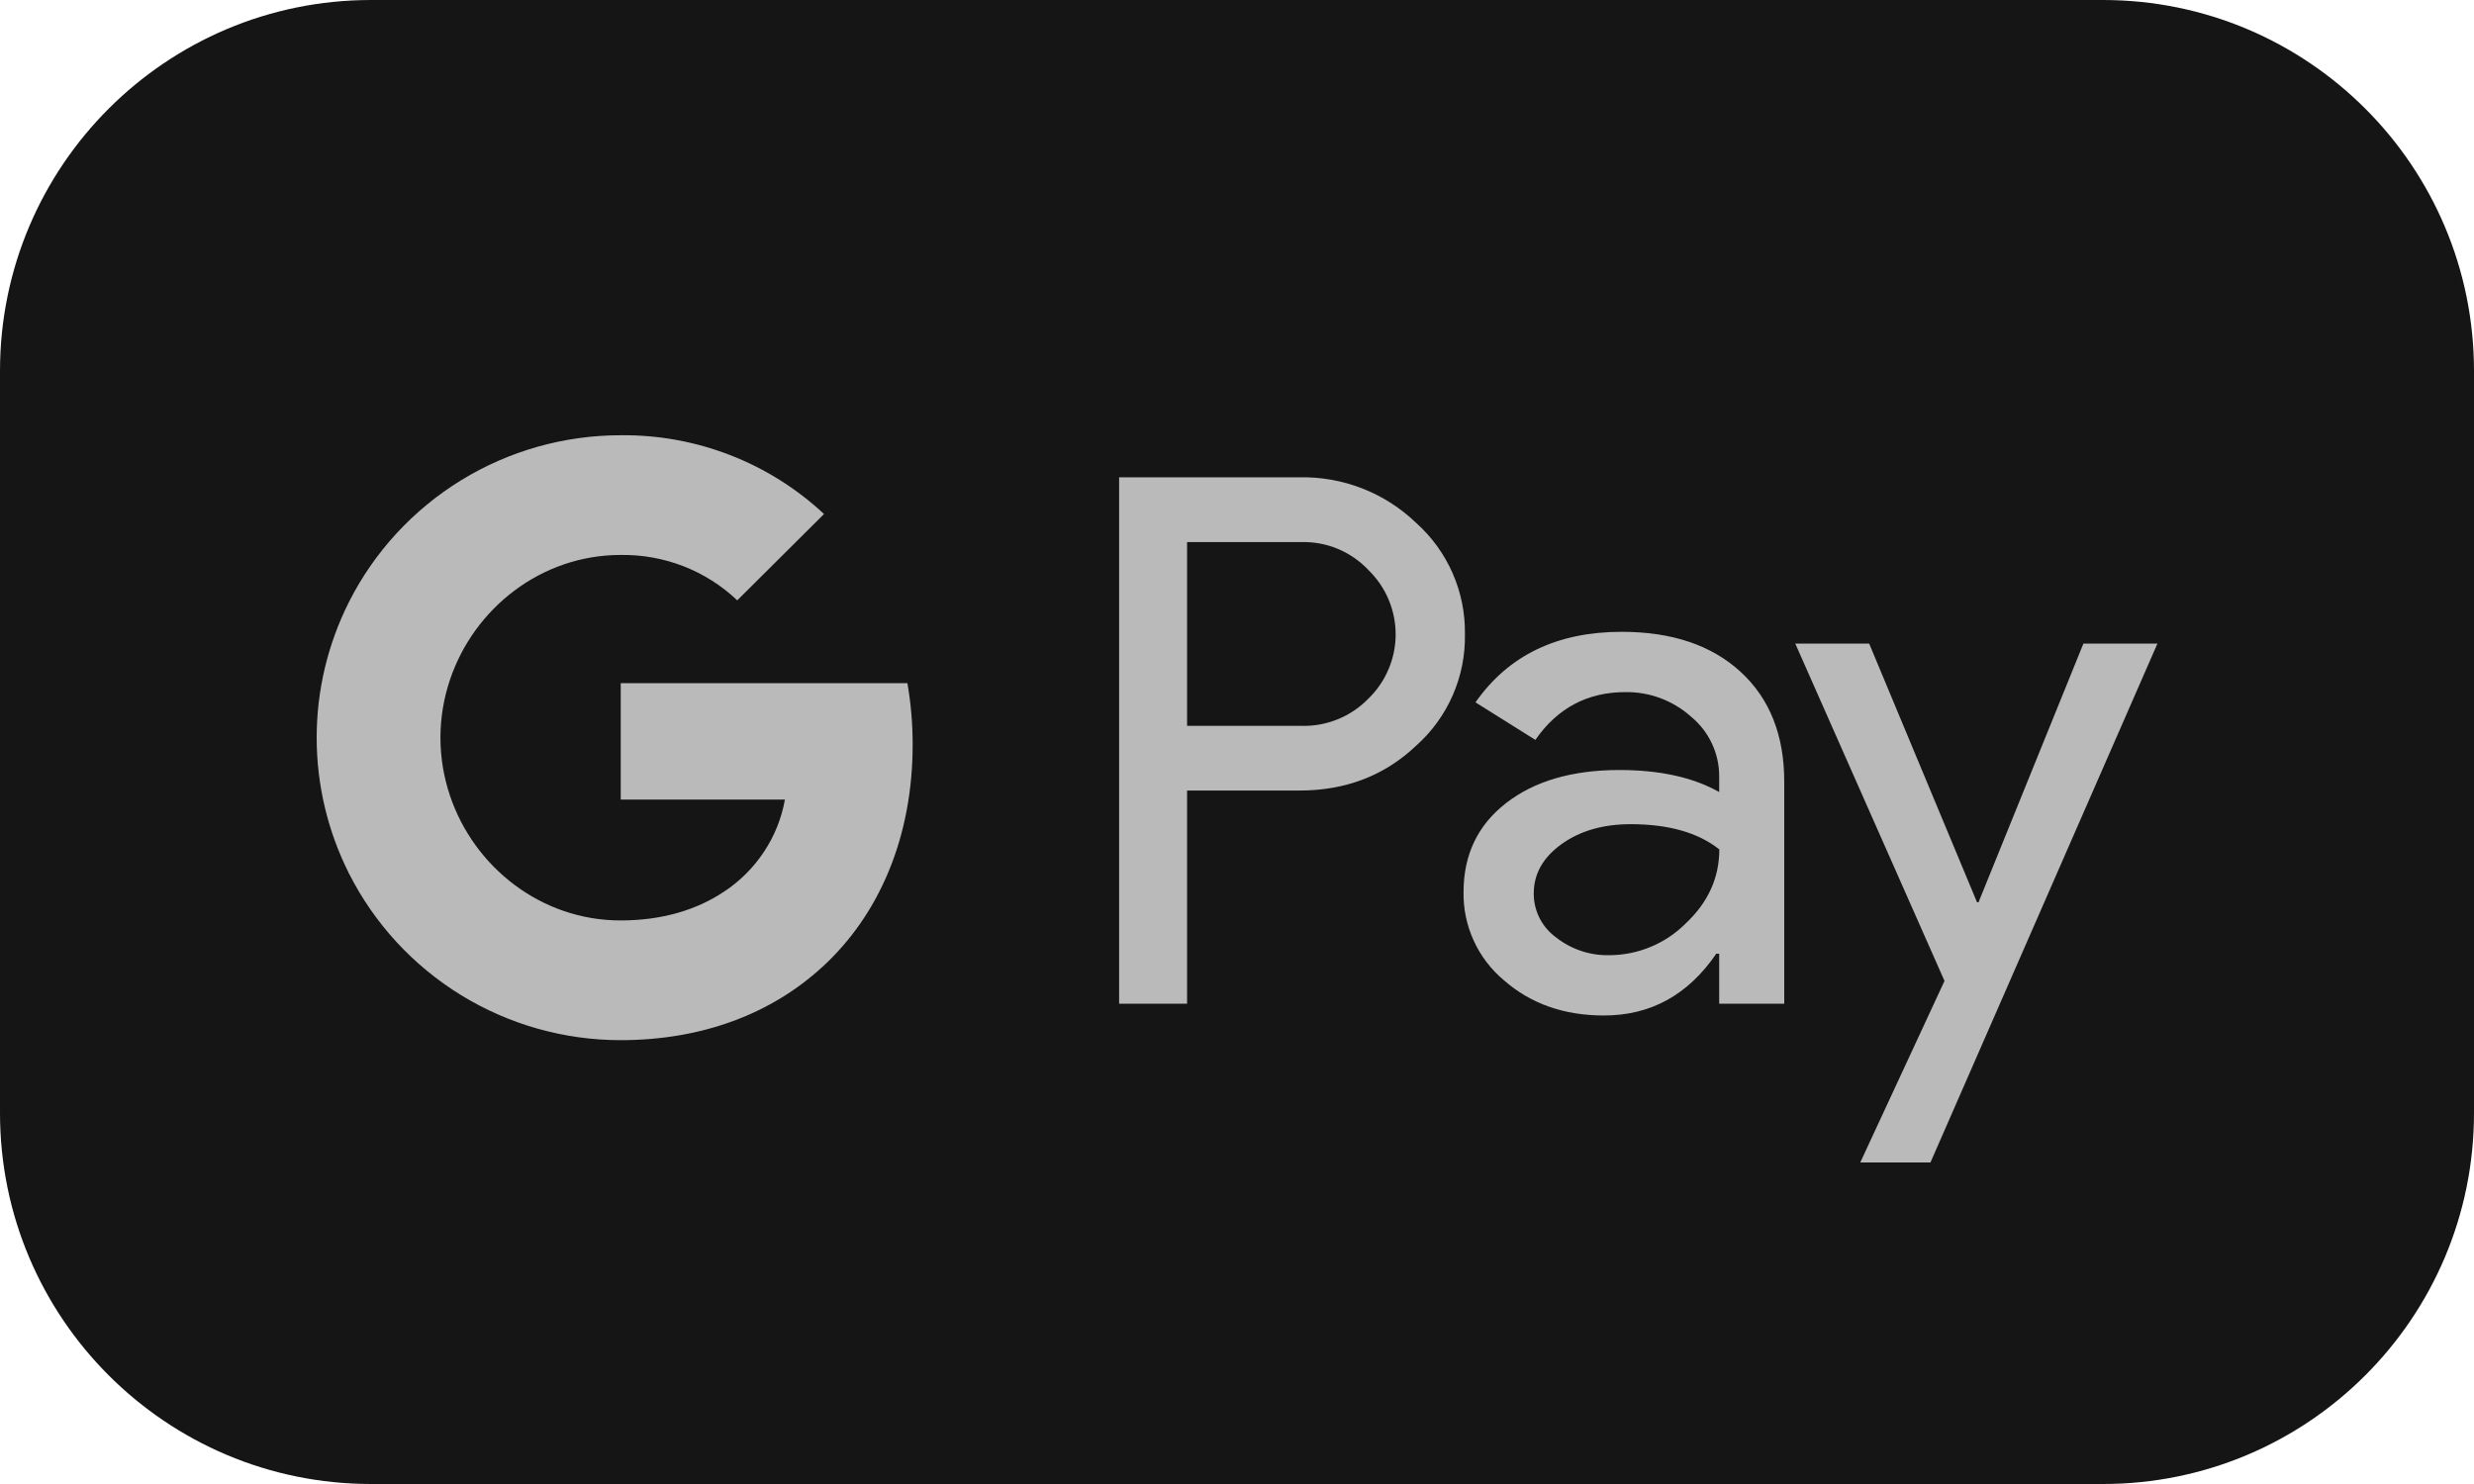
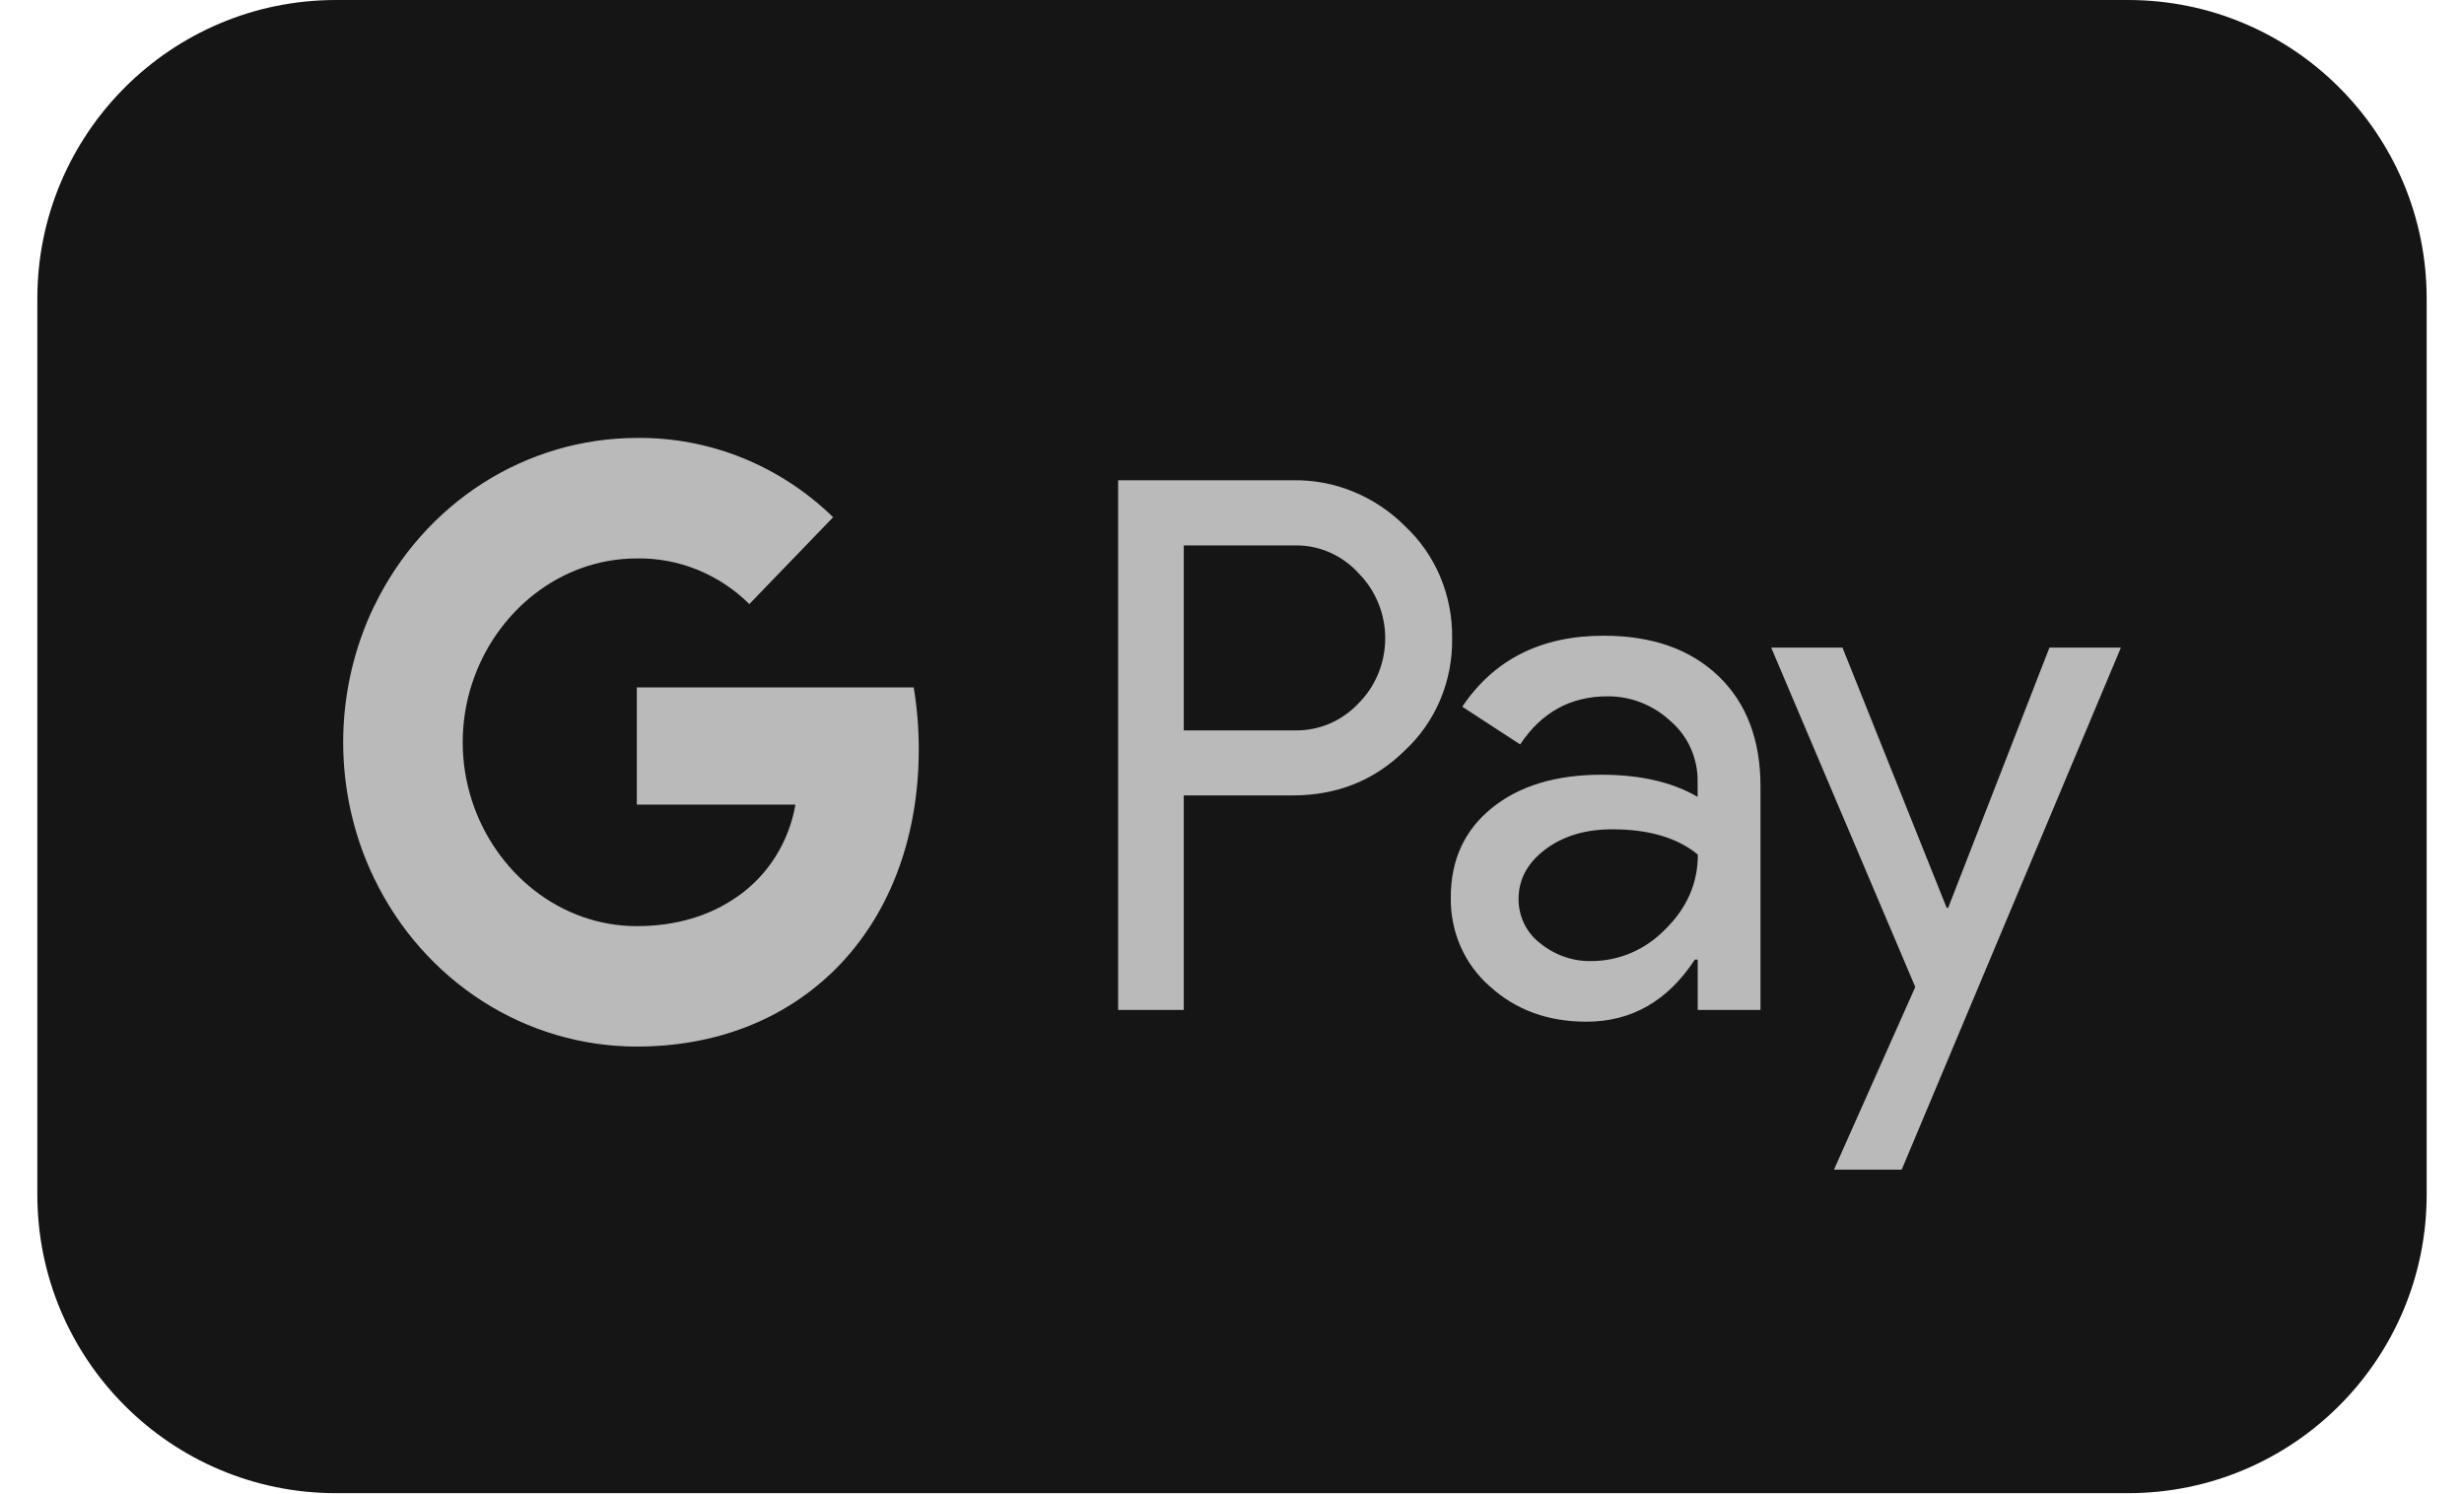
- <svg xmlns="http://www.w3.org/2000/svg" width="40" height="24" viewBox="0 0 40 24" fill="none">
-   <rect width="40" height="24" rx="6" fill="#151515" />
-   <path d="M19.193 12.785V16.233H18.094V7.719H21.009C21.357 7.712 21.703 7.773 22.027 7.9C22.351 8.026 22.646 8.216 22.896 8.456C23.149 8.682 23.35 8.96 23.486 9.27C23.622 9.58 23.69 9.915 23.685 10.253C23.692 10.593 23.625 10.93 23.489 11.242C23.353 11.554 23.151 11.833 22.896 12.06C22.387 12.543 21.758 12.785 21.009 12.785H19.193V12.785ZM19.193 8.767V11.739H21.036C21.238 11.745 21.439 11.709 21.627 11.633C21.814 11.557 21.983 11.444 22.124 11.299C22.263 11.164 22.375 11.002 22.45 10.823C22.526 10.645 22.565 10.453 22.565 10.259C22.565 10.065 22.526 9.873 22.45 9.694C22.375 9.515 22.263 9.354 22.124 9.218C21.985 9.071 21.816 8.954 21.629 8.876C21.441 8.798 21.239 8.761 21.036 8.767H19.193V8.767Z" fill="#BABABA" />
-   <path d="M26.22 10.218C27.032 10.218 27.673 10.434 28.143 10.866C28.613 11.298 28.848 11.89 28.848 12.643V16.233H27.796V15.424H27.749C27.294 16.09 26.688 16.423 25.933 16.423C25.288 16.423 24.748 16.233 24.314 15.852C24.106 15.678 23.939 15.459 23.827 15.212C23.714 14.965 23.658 14.697 23.663 14.426C23.663 13.823 23.892 13.344 24.35 12.988C24.808 12.632 25.419 12.453 26.183 12.453C26.836 12.453 27.373 12.571 27.796 12.809V12.559C27.797 12.374 27.757 12.192 27.678 12.024C27.6 11.857 27.485 11.709 27.342 11.591C27.051 11.33 26.672 11.188 26.281 11.193C25.667 11.193 25.181 11.45 24.824 11.966L23.856 11.359C24.388 10.598 25.176 10.218 26.22 10.218ZM24.798 14.45C24.797 14.589 24.83 14.726 24.893 14.85C24.956 14.974 25.049 15.081 25.162 15.163C25.405 15.353 25.707 15.454 26.016 15.448C26.48 15.447 26.924 15.264 27.252 14.937C27.616 14.596 27.798 14.196 27.798 13.737C27.456 13.465 26.978 13.329 26.365 13.329C25.919 13.329 25.546 13.437 25.248 13.651C24.947 13.868 24.798 14.132 24.798 14.45Z" fill="#BABABA" />
-   <path d="M34.882 10.408L31.212 18.8H30.077L31.439 15.864L29.026 10.408H30.221L31.965 14.592H31.989L33.685 10.408H34.882Z" fill="#BABABA" />
-   <path d="M14.756 12.042C14.756 11.709 14.728 11.376 14.671 11.048H10.036V12.931H12.691C12.637 13.232 12.522 13.519 12.353 13.774C12.184 14.03 11.965 14.249 11.71 14.418V15.64H13.294C14.222 14.789 14.756 13.53 14.756 12.042Z" fill="#BABABA" />
-   <path d="M10.034 16.822C11.361 16.822 12.477 16.389 13.292 15.641L11.707 14.419C11.267 14.716 10.699 14.886 10.034 14.886C8.752 14.886 7.664 14.026 7.275 12.867H5.643V14.127C6.052 14.937 6.68 15.618 7.455 16.094C8.23 16.57 9.123 16.822 10.034 16.822Z" fill="#BABABA" />
-   <path d="M7.275 12.866C7.07 12.259 7.07 11.602 7.275 10.994V9.734H5.643C5.299 10.416 5.12 11.168 5.12 11.93C5.12 12.693 5.299 13.445 5.643 14.127L7.275 12.866Z" fill="#BABABA" />
-   <path d="M10.034 8.975C10.735 8.964 11.413 9.227 11.92 9.709L13.323 8.313C12.433 7.482 11.255 7.025 10.034 7.039C9.123 7.039 8.23 7.291 7.455 7.767C6.68 8.243 6.052 8.924 5.643 9.734L7.275 10.994C7.664 9.835 8.752 8.975 10.034 8.975Z" fill="#BABABA" />
+ <svg xmlns="http://www.w3.org/2000/svg" width="33" height="20" viewBox="0 0 33 20" fill="none">
+   <rect x="0.5" width="32" height="20" rx="4" fill="#151515" />
+   <path d="M15.854 10.655V13.527H14.975V6.433H17.307C17.585 6.427 17.862 6.478 18.121 6.584C18.38 6.689 18.617 6.847 18.817 7.047C19.019 7.236 19.18 7.467 19.289 7.725C19.397 7.983 19.452 8.263 19.448 8.544C19.453 8.828 19.4 9.109 19.291 9.369C19.182 9.629 19.02 9.861 18.817 10.05C18.409 10.453 17.906 10.655 17.307 10.654H15.854V10.655ZM15.854 7.307V9.783H17.329C17.49 9.788 17.651 9.758 17.801 9.695C17.951 9.632 18.086 9.537 18.199 9.416C18.311 9.303 18.399 9.169 18.46 9.02C18.521 8.871 18.552 8.711 18.552 8.549C18.552 8.388 18.521 8.228 18.46 8.079C18.399 7.93 18.311 7.795 18.199 7.682C18.088 7.559 17.953 7.462 17.803 7.397C17.653 7.332 17.491 7.301 17.329 7.306H15.854V7.307Z" fill="#BABABA" />
+   <path d="M21.476 8.515C22.125 8.515 22.638 8.695 23.014 9.055C23.39 9.415 23.578 9.908 23.578 10.535V13.527H22.737V12.853H22.699C22.335 13.408 21.851 13.685 21.246 13.685C20.73 13.685 20.299 13.527 19.951 13.21C19.785 13.065 19.651 12.882 19.561 12.677C19.471 12.471 19.427 12.247 19.43 12.021C19.43 11.519 19.613 11.12 19.98 10.823C20.346 10.526 20.835 10.378 21.447 10.377C21.969 10.377 22.399 10.476 22.736 10.674V10.466C22.738 10.312 22.705 10.16 22.643 10.02C22.58 9.881 22.488 9.757 22.373 9.659C22.141 9.442 21.838 9.323 21.525 9.327C21.034 9.327 20.645 9.542 20.359 9.971L19.584 9.466C20.01 8.832 20.641 8.515 21.476 8.515ZM20.338 12.041C20.337 12.157 20.364 12.272 20.414 12.375C20.465 12.478 20.539 12.568 20.63 12.636C20.824 12.794 21.065 12.878 21.313 12.873C21.684 12.873 22.039 12.72 22.302 12.448C22.593 12.163 22.739 11.83 22.739 11.447C22.465 11.221 22.082 11.108 21.592 11.108C21.235 11.108 20.937 11.197 20.698 11.376C20.458 11.557 20.338 11.777 20.338 12.041Z" fill="#BABABA" />
+   <path d="M28.405 8.674L25.469 15.667H24.562L25.651 13.22L23.721 8.674H24.676L26.072 12.161H26.091L27.448 8.674H28.405Z" fill="#BABABA" />
+   <path d="M12.305 10.036C12.305 9.758 12.283 9.481 12.237 9.207H8.529V10.777H10.653C10.61 11.027 10.518 11.266 10.383 11.479C10.248 11.692 10.072 11.874 9.868 12.015V13.034H11.135C11.877 12.325 12.305 11.276 12.305 10.036Z" fill="#BABABA" />
+   <path d="M8.528 14.018C9.589 14.018 10.482 13.657 11.134 13.034L9.866 12.015C9.513 12.263 9.059 12.405 8.528 12.405C7.502 12.405 6.632 11.688 6.32 10.723H5.015V11.773C5.342 12.448 5.844 13.015 6.464 13.412C7.084 13.808 7.799 14.018 8.528 14.018Z" fill="#BABABA" />
+   <path d="M6.32 10.722C6.156 10.216 6.156 9.668 6.32 9.162V8.112H5.014C4.739 8.68 4.596 9.307 4.596 9.942C4.596 10.578 4.739 11.204 5.014 11.772L6.32 10.722Z" fill="#BABABA" />
+   <path d="M8.528 7.48C9.088 7.47 9.63 7.69 10.036 8.091L11.158 6.928C10.447 6.235 9.504 5.855 8.528 5.866C7.799 5.867 7.084 6.077 6.464 6.473C5.844 6.87 5.342 7.437 5.015 8.112L6.32 9.162C6.632 8.196 7.502 7.48 8.528 7.48Z" fill="#BABABA" />
</svg>
